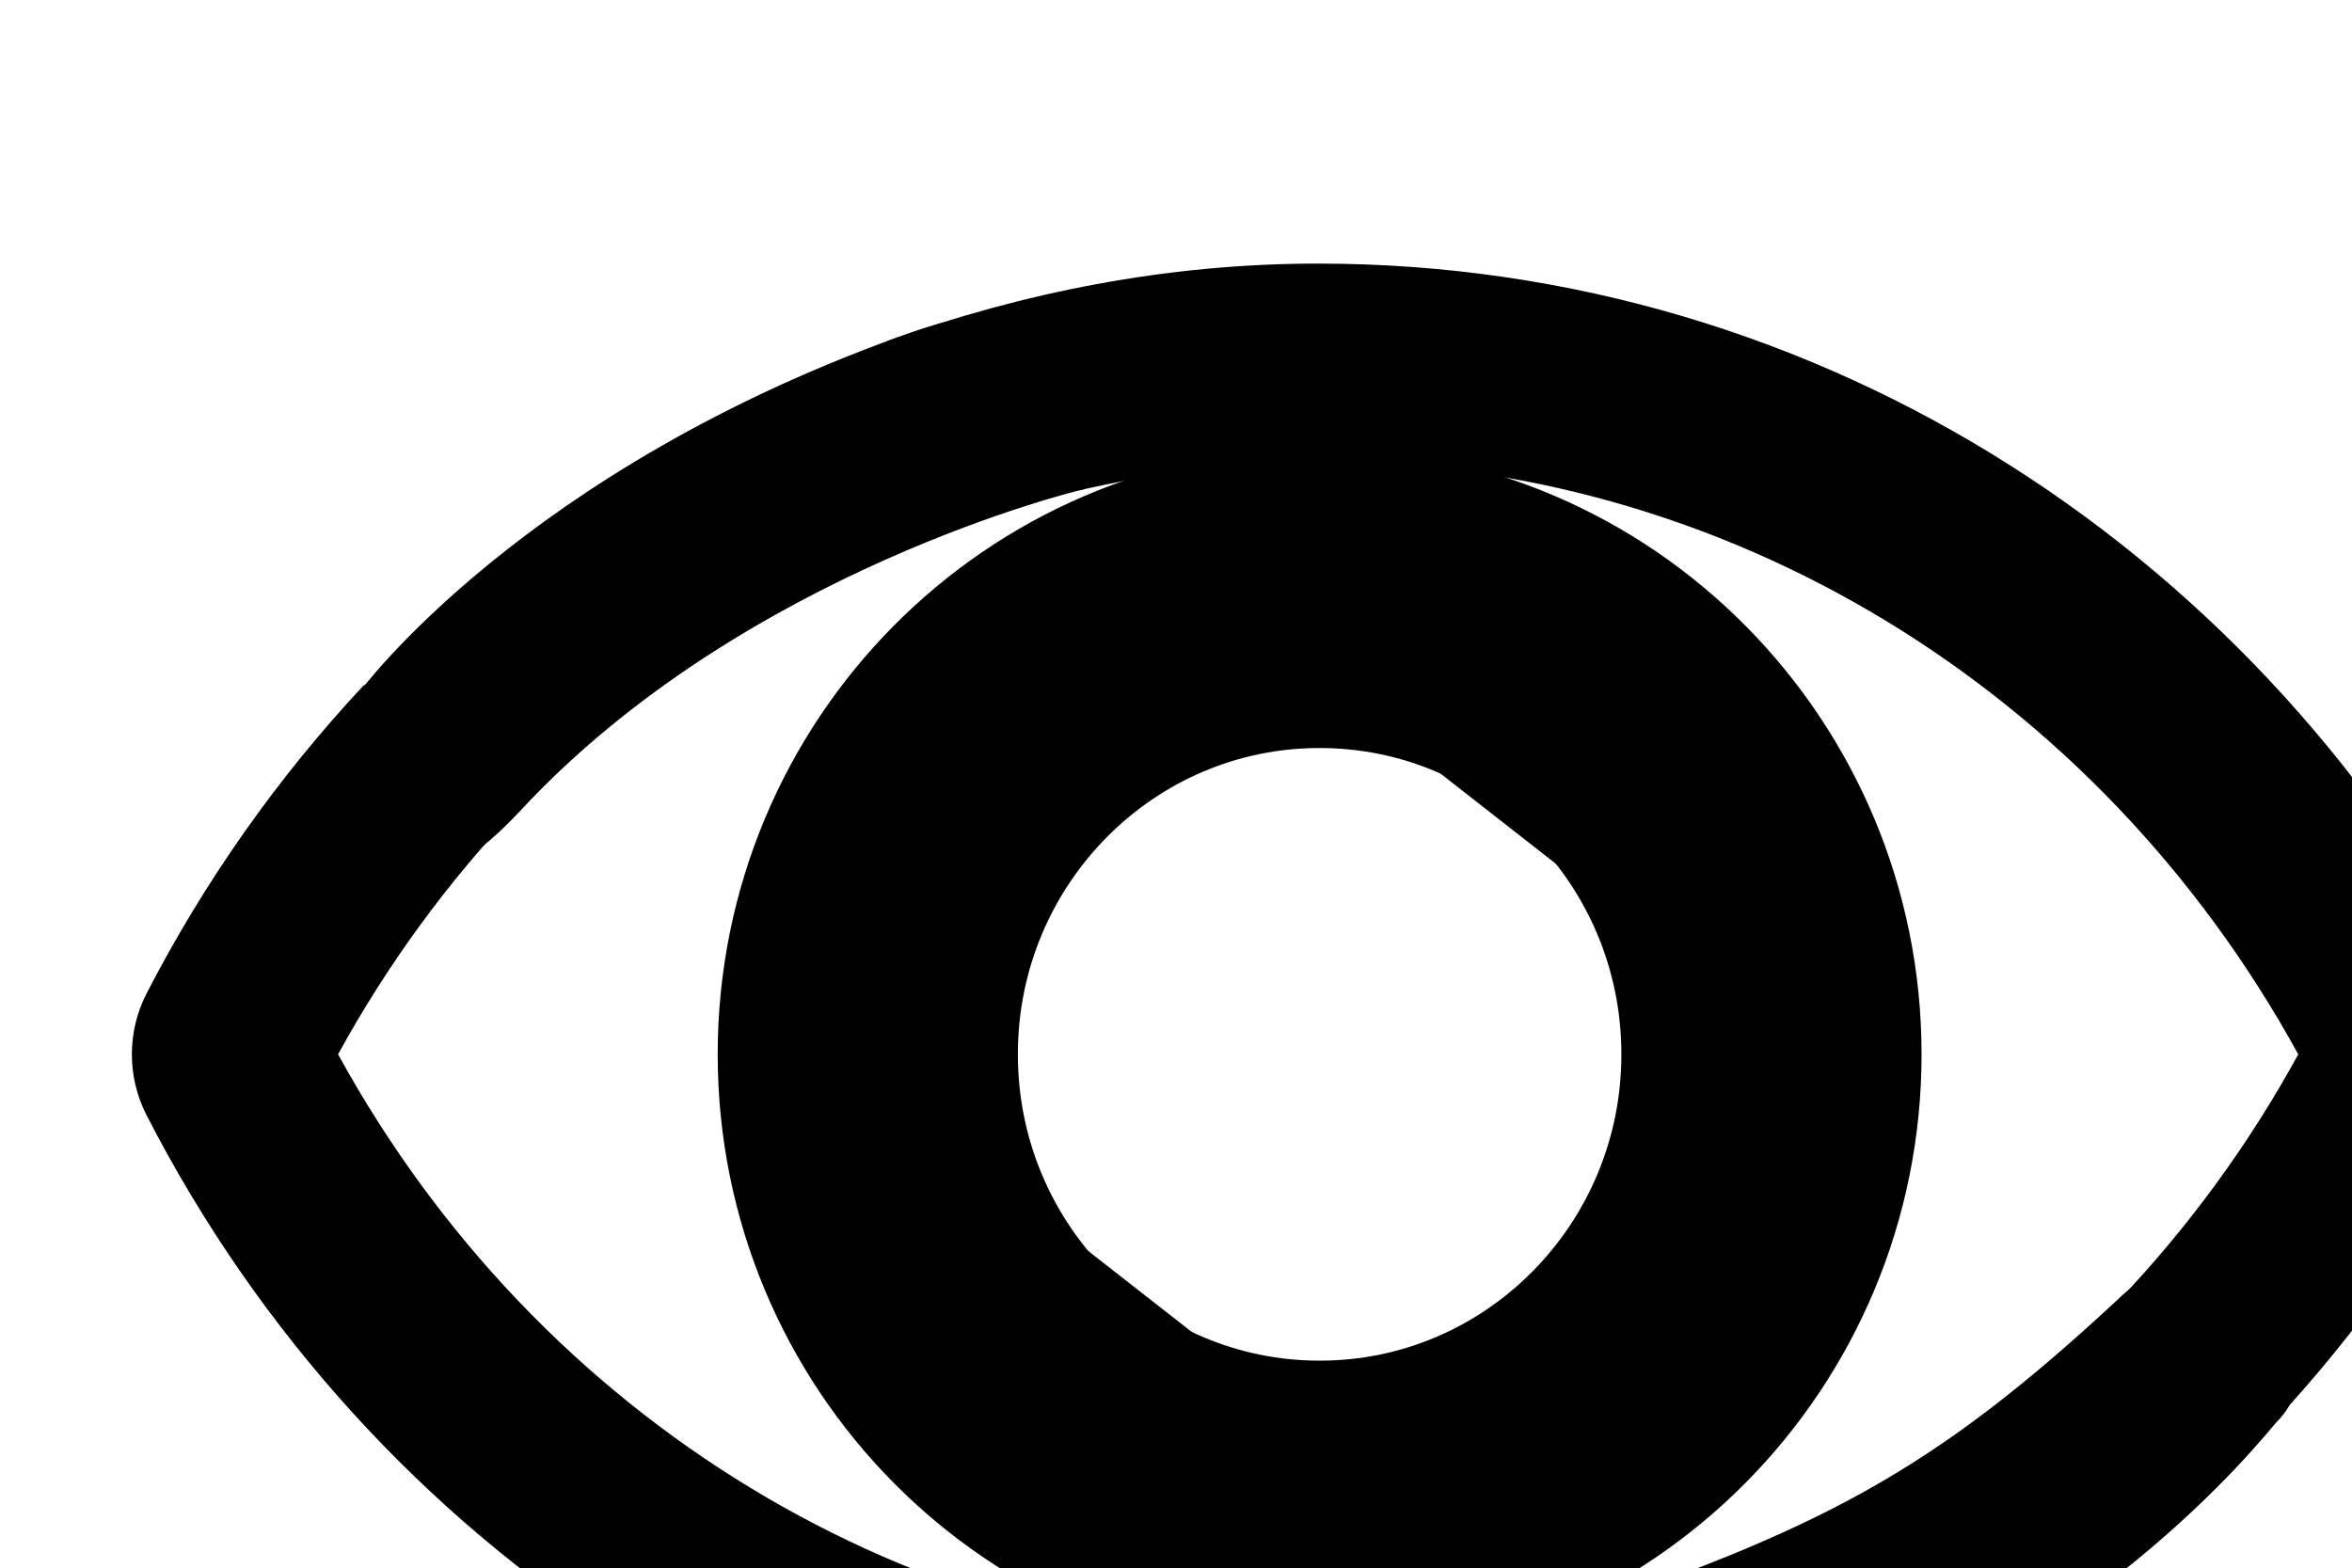
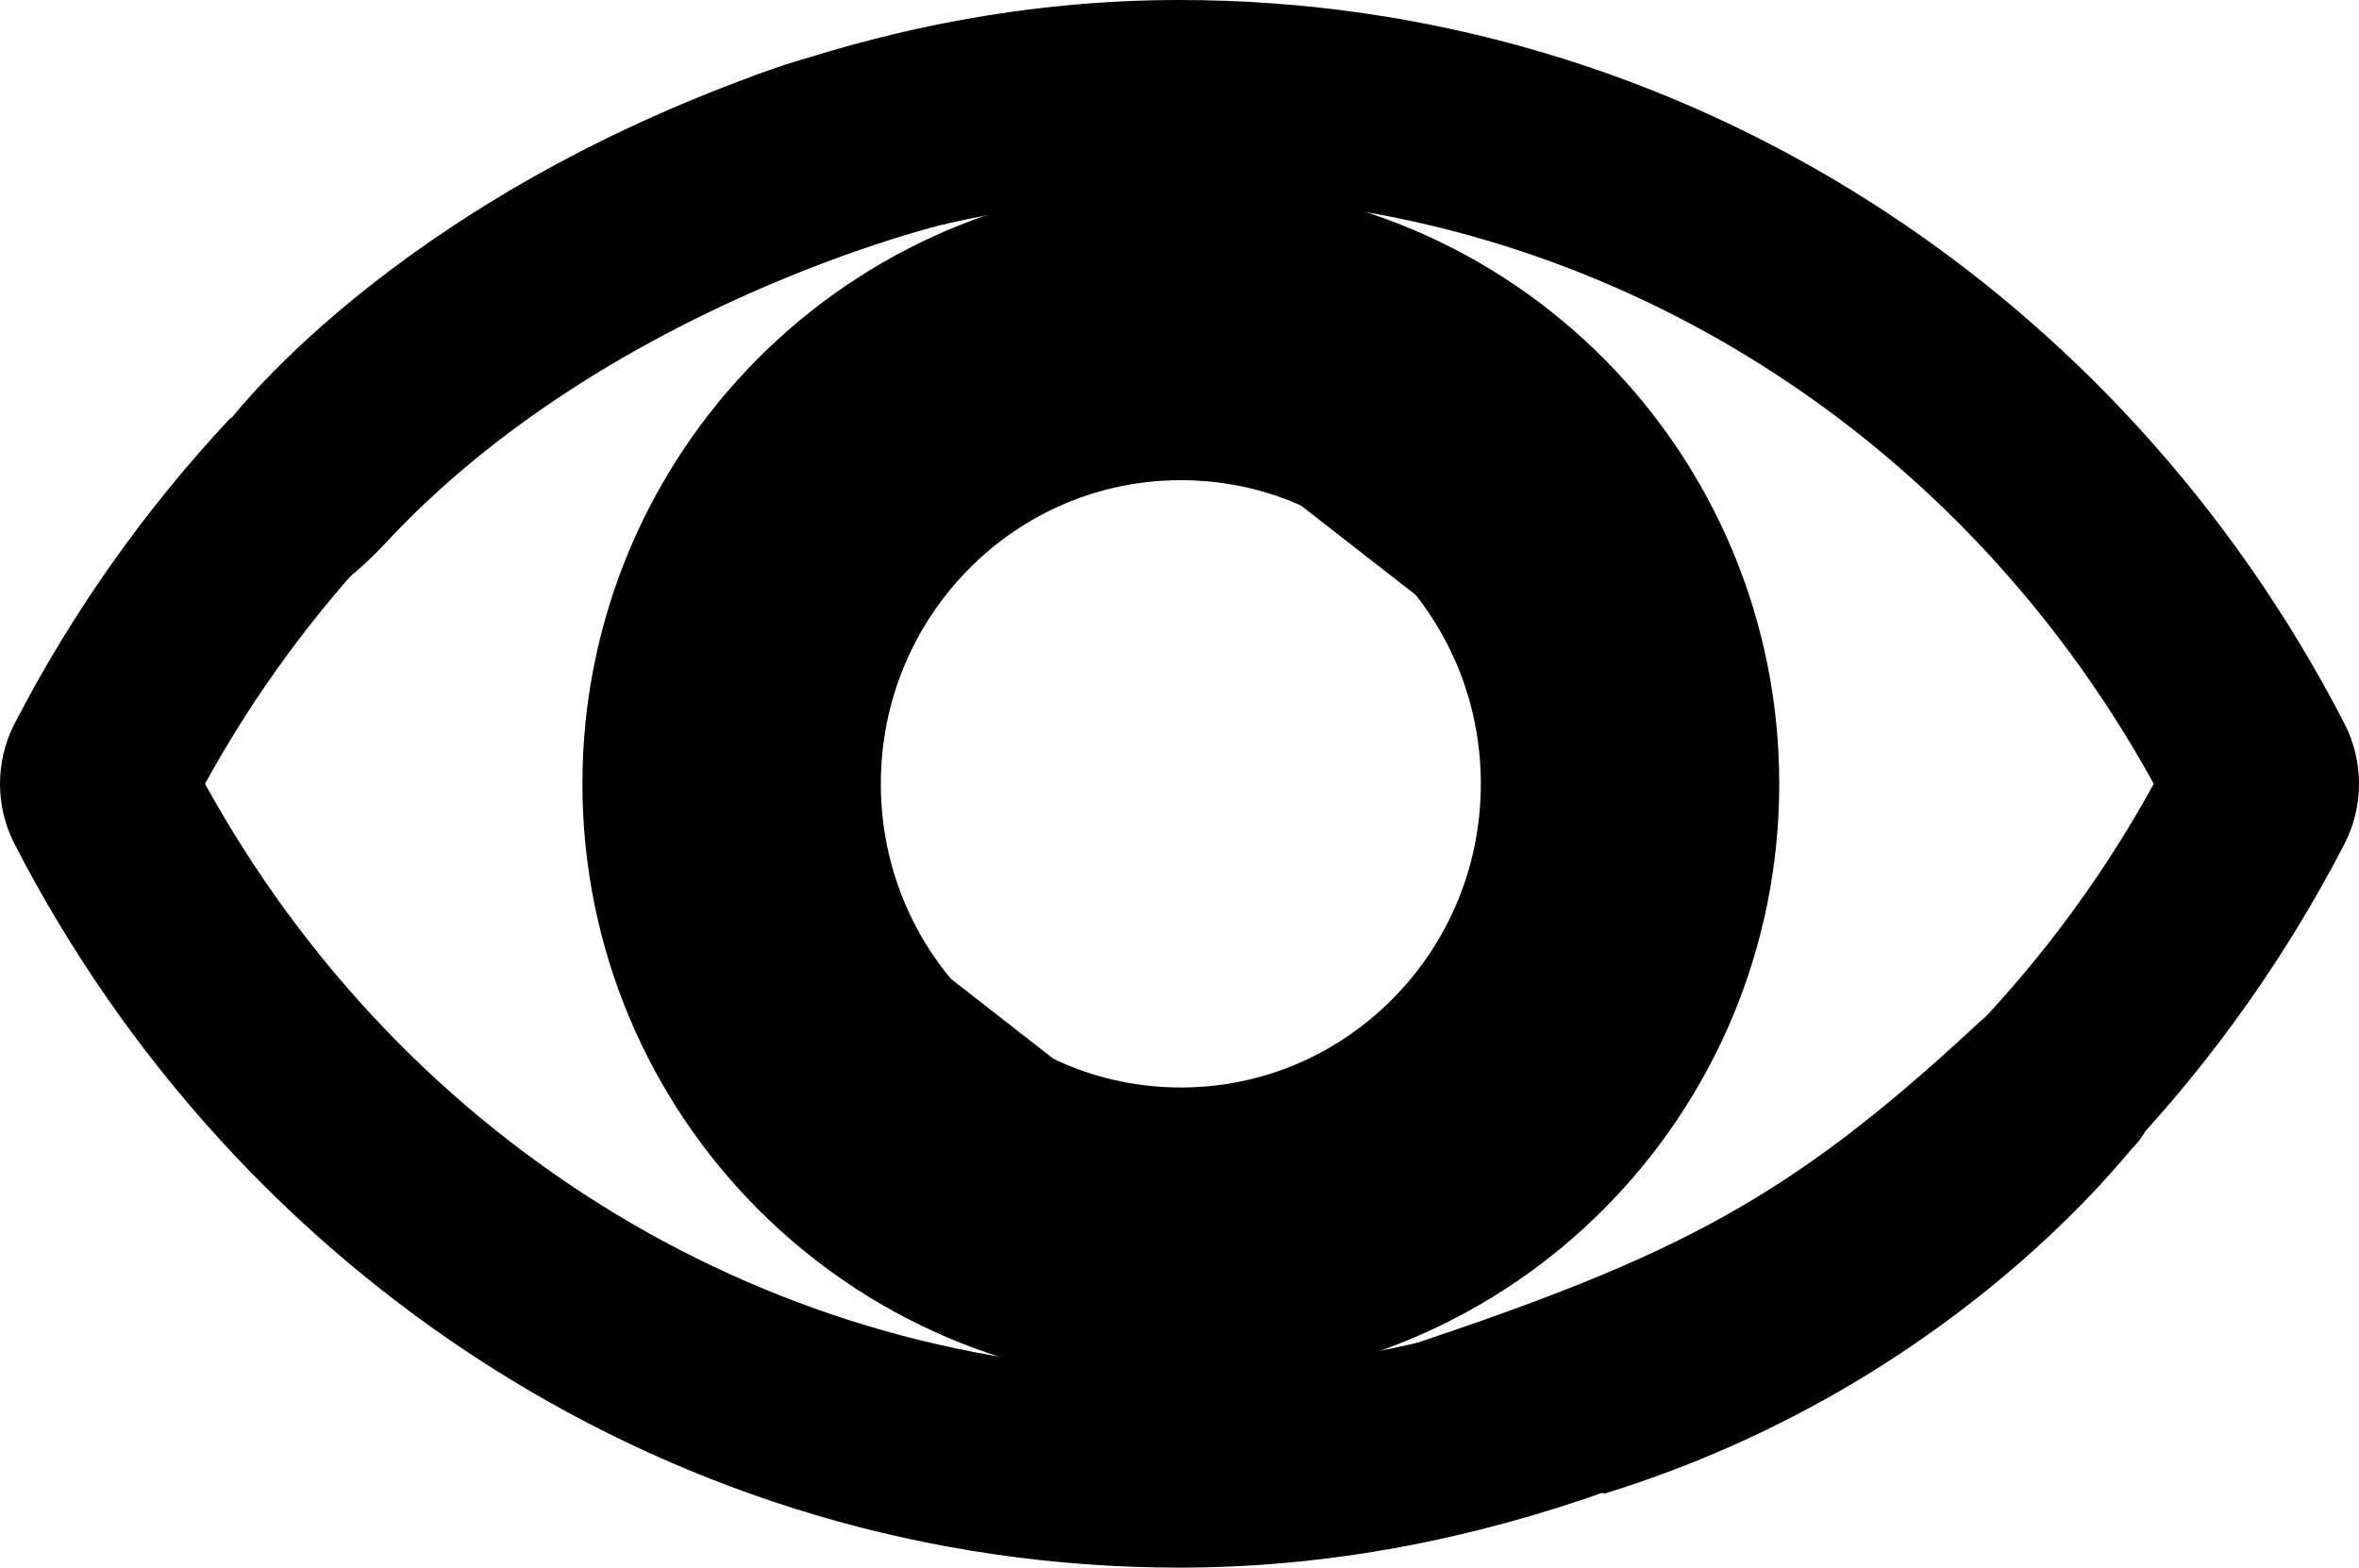
- <svg xmlns="http://www.w3.org/2000/svg" viewBox="0 0 570.977 380.626" version="1.1" id="svg1" width="570.977" height="380.626">
+ <svg xmlns="http://www.w3.org/2000/svg" viewBox="0 0 546.841 363.453" version="1.1" id="svg1" width="546.841" height="363.453">
  <defs id="defs1" />
-   <g id="g4">
+   <g id="g4" transform="matrix(0.949313,0,0,0.9464934,-30.38803,-60.57558)">
    <path d="M 296.79,146.47 431.58,251.85 C 429.36,191.91 380.48,144 320,144 c -7.801,0.015 -15.58,0.842 -23.21,2.47 z M 343.21,365.54 208.42,260.16 C 210.65,320.09 259.53,368 320,368 c 7.801,-0.017 15.579,-0.841 23.21,-2.46 z M 320,112 c 98.65,0 189.09,55 237.93,144 -11.972,21.904 -26.765,42.143 -44,60.2 l 37.74,29.5 c 21.012,-22.478 38.814,-47.754 52.9,-75.11 4.639,-9.177 4.639,-20.013 0,-29.19 C 550.29,135.59 442.93,64 320,64 283.3,64 248.29,71 215.37,82.81 l 46.41,36.29 C 280.72,114.8 300.12,112 320,112 Z m 0,288 c -98.65,0 -189.08,-55 -237.93,-144 11.988,-21.903 26.798,-42.139 44.05,-60.19 l -37.74,-29.5 c -21.009,22.475 -38.807,47.748 -52.89,75.1 -4.639,9.177 -4.639,20.013 0,29.19 C 89.72,376.41 197.08,448 320,448 c 36.7,0 71.71,-7.05 104.63,-18.81 L 378.22,392.91 C 359.28,397.2 339.89,400 320,400 Z" id="path1" />
    <path style="fill:#000000;fill-opacity:1;stroke:#000000;stroke-width:1.265;stroke-dasharray:none;stroke-opacity:1" d="m 87.424,168.849 c 0,0 39.637,-54.495 134.287,-87.632 28.063,-9.825 56.257,-5.792 40.829,37.063 0,0 -82.139,19.465 -136.547,77.996 -42.327,45.535 -38.569,-27.427 -38.569,-27.427 z" id="path2" />
    <path style="fill:#000000;fill-opacity:1;stroke:#000000;stroke-width:1.265;stroke-dasharray:none;stroke-opacity:1" d="m 552.293,344.768 c -3.342,3.622 -45.841,58.795 -128.458,84.424 -57.337,-15.363 -53.964,-2.056 -47.382,-35.055 65.613,-21.975 92.776,-36.085 137.806,-77.868 24.29,-24.29 55.651,10.881 38.034,28.499 z" id="path3" />
    <ellipse style="fill:none;fill-opacity:1;stroke:#000000;stroke-width:72.872;stroke-dasharray:none;stroke-opacity:1" id="path4" cx="320.355" cy="256.005" rx="109.691" ry="110.814" />
  </g>
</svg>
